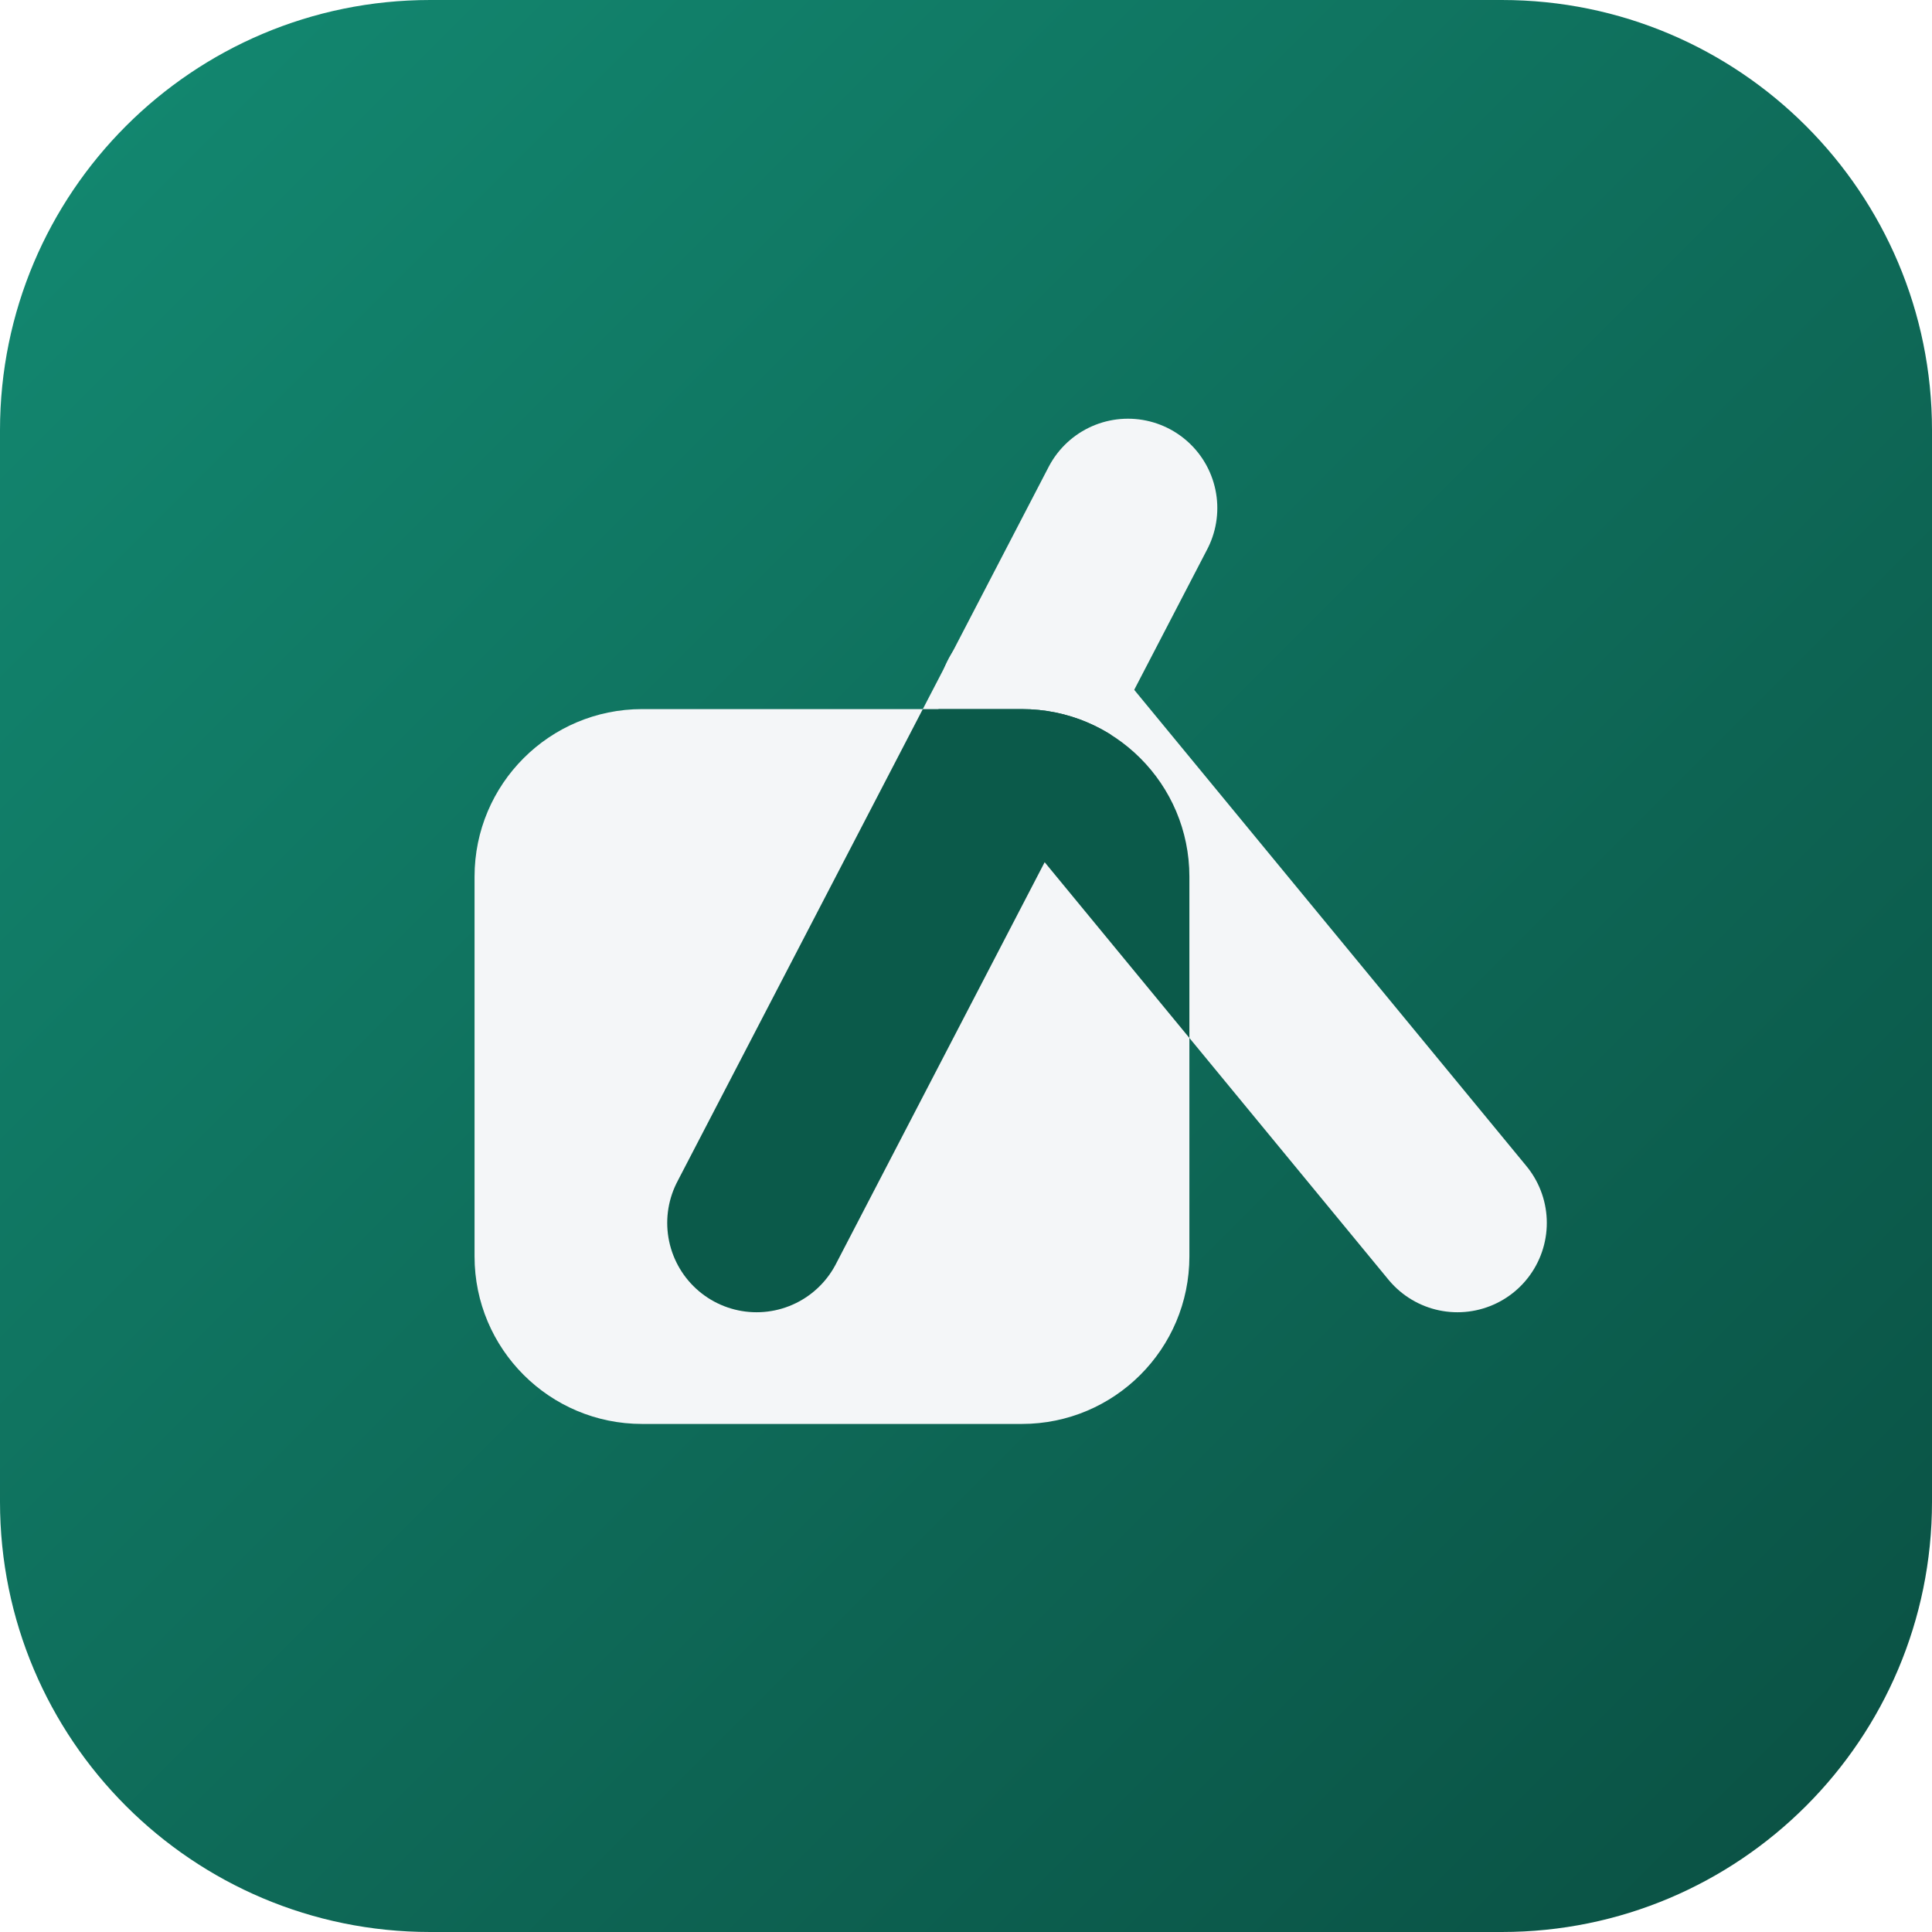
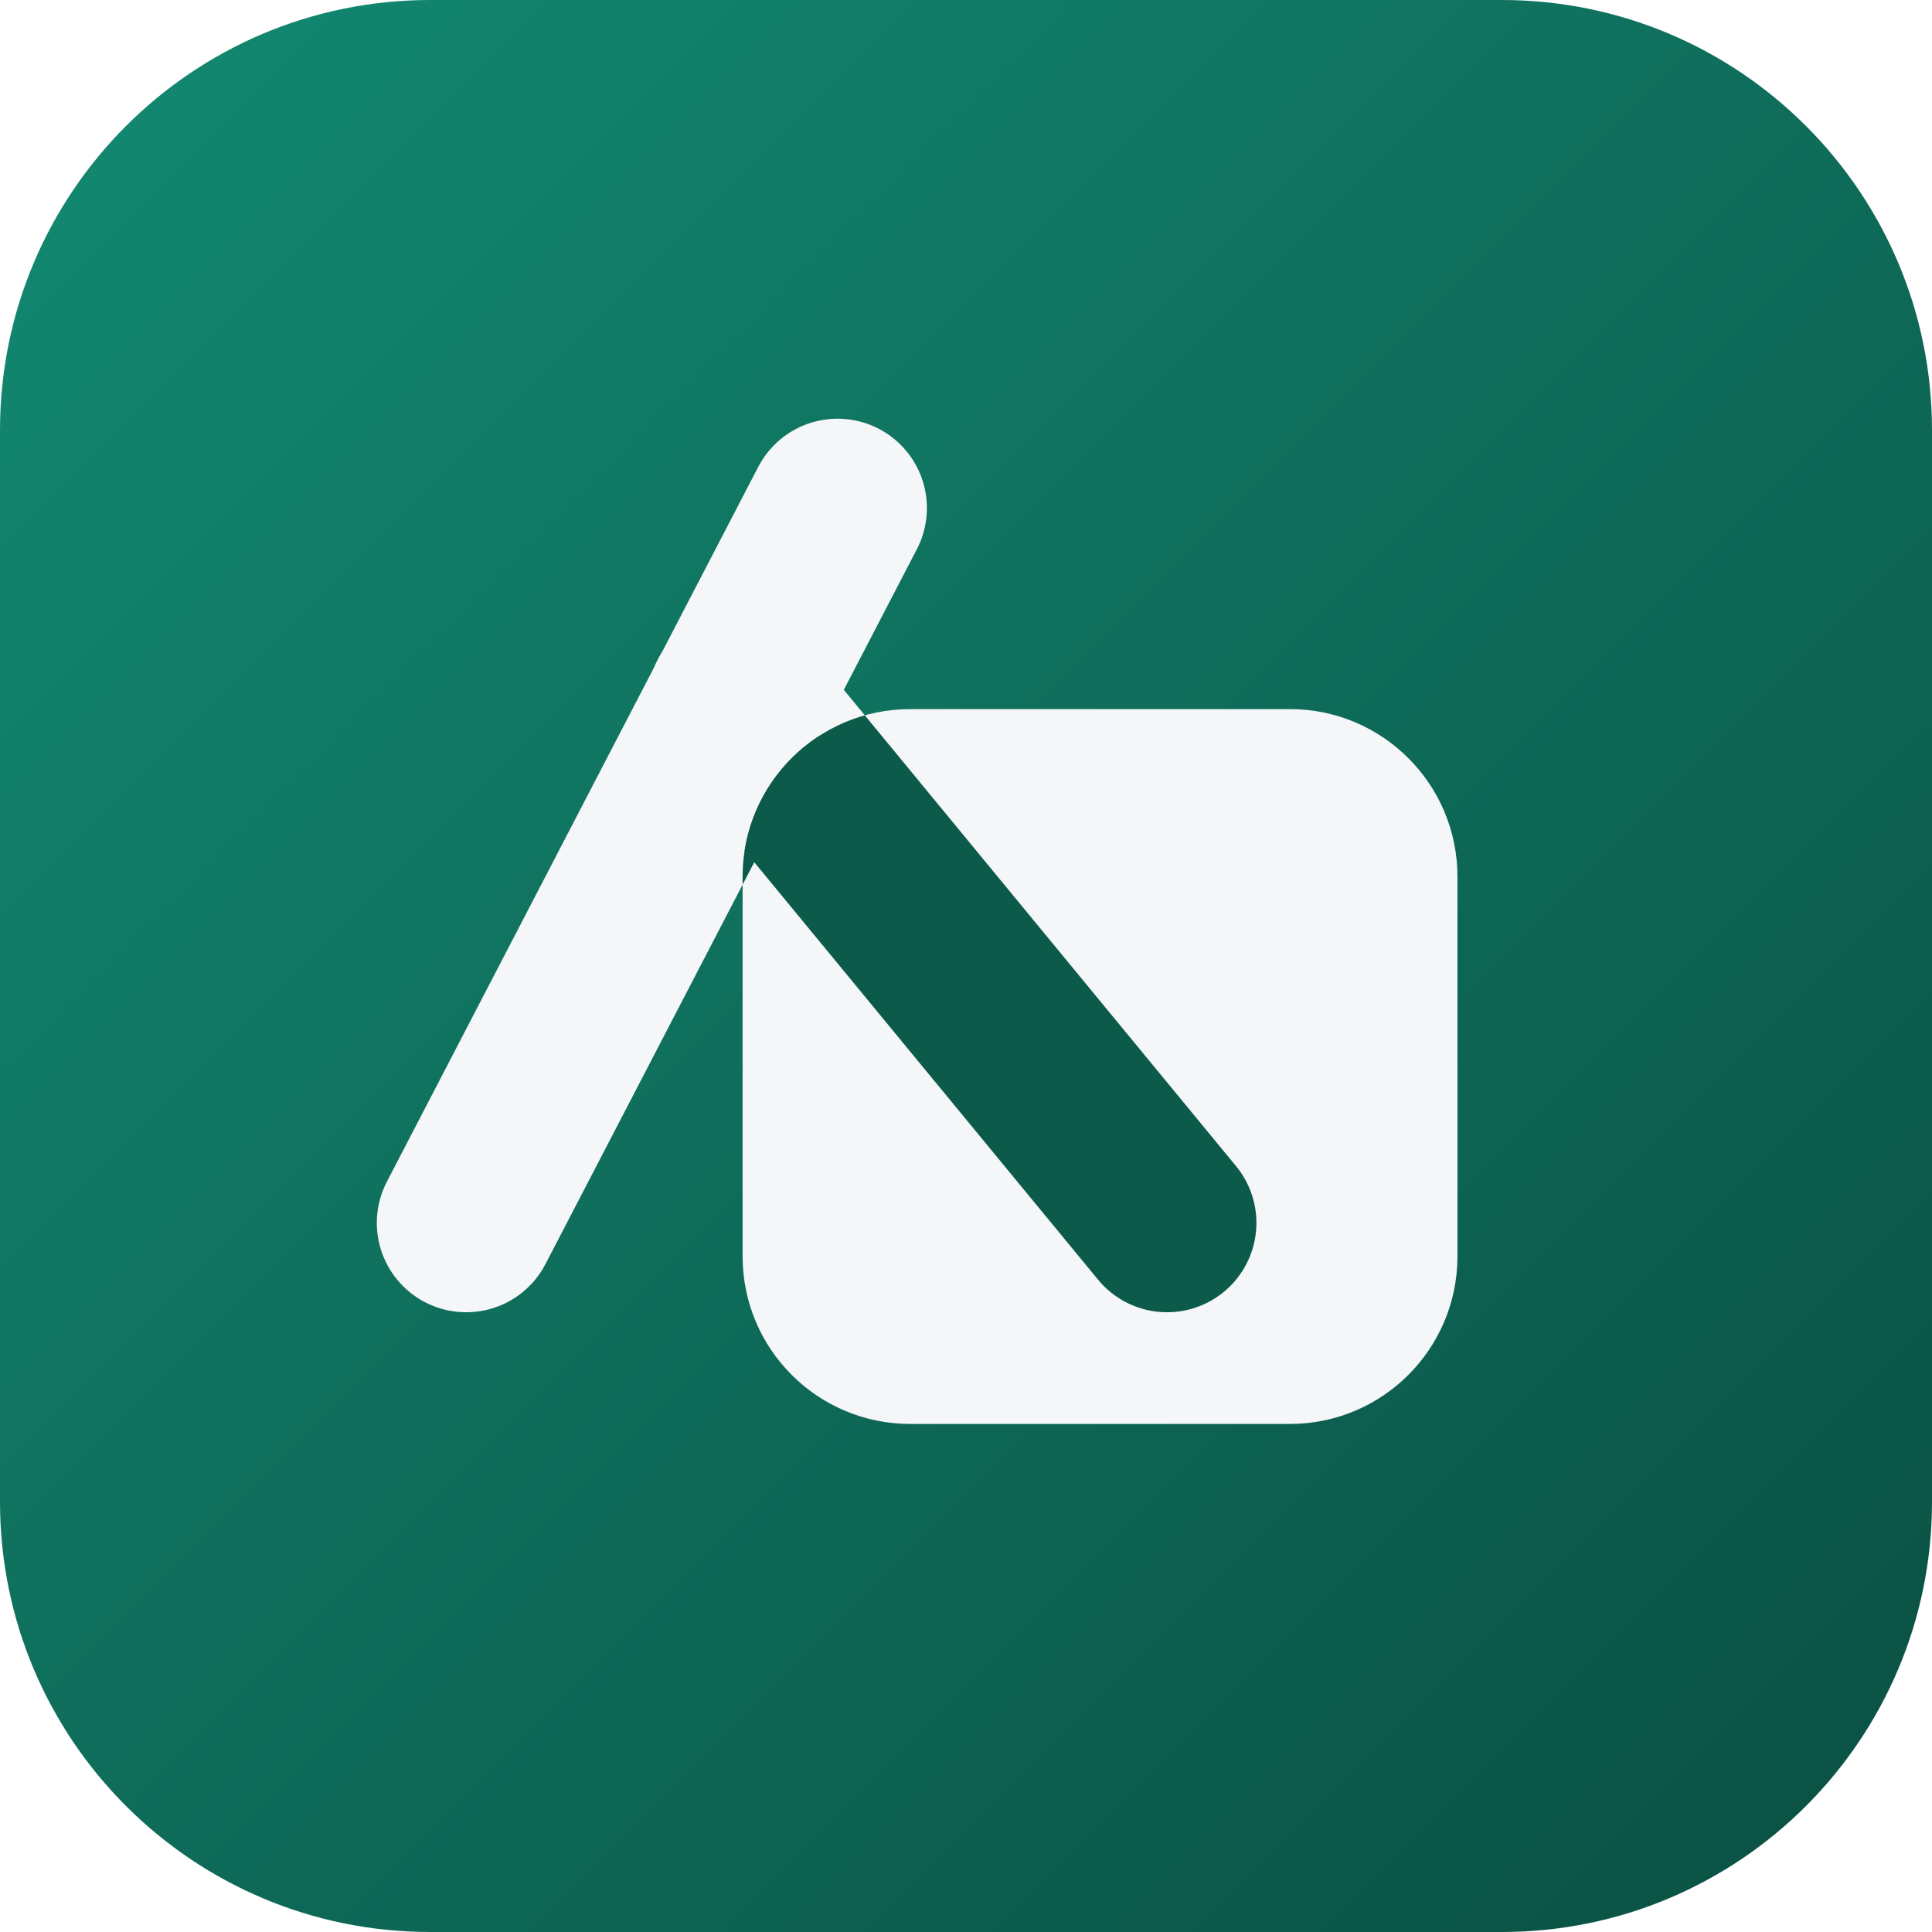
<svg xmlns="http://www.w3.org/2000/svg" viewBox="0 0 1024 1024" width="1024" height="1024">
  <defs>
    <linearGradient id="bg" x1="0" y1="0" x2="1" y2="1">
      <stop offset="0" stop-color="#138A72" />
      <stop offset="1" stop-color="#0A4F42" />
    </linearGradient>
    <clipPath id="box">
-       <rect x="160" y="352" width="512" height="512" rx="120" />
+       <rect x="352" y="352" width="512" height="512" rx="120" />
    </clipPath>
  </defs>
  <rect width="1024" height="1024" rx="228" fill="url(#bg)" />
  <g transform="translate(512 512) scale(0.74) translate(-512 -536)">
-     <rect x="160" y="352" width="512" height="512" rx="120" fill="#F4F6F8" />
+     <rect x="352" y="352" width="512" height="512" rx="120" fill="#F4F6F8" />
    <g fill="none" stroke="#F4F6F8" stroke-width="128" stroke-linecap="round" stroke-linejoin="round">
-       <path d="M628 208 L362 720" />
-       <path d="M556 346 L864 720" />
+       <path d="M420 208 L154 720" />
+       <path d="M348 346 L656 720" />
    </g>
    <g clip-path="url(#box)" fill="none" stroke="#0B5A4A" stroke-width="128" stroke-linecap="round" stroke-linejoin="round">
-       <path d="M628 208 L362 720" />
-       <path d="M556 346 L864 720" />
+       <path d="M420 208 L154 720" />
+       <path d="M348 346 L656 720" />
    </g>
  </g>
</svg>
